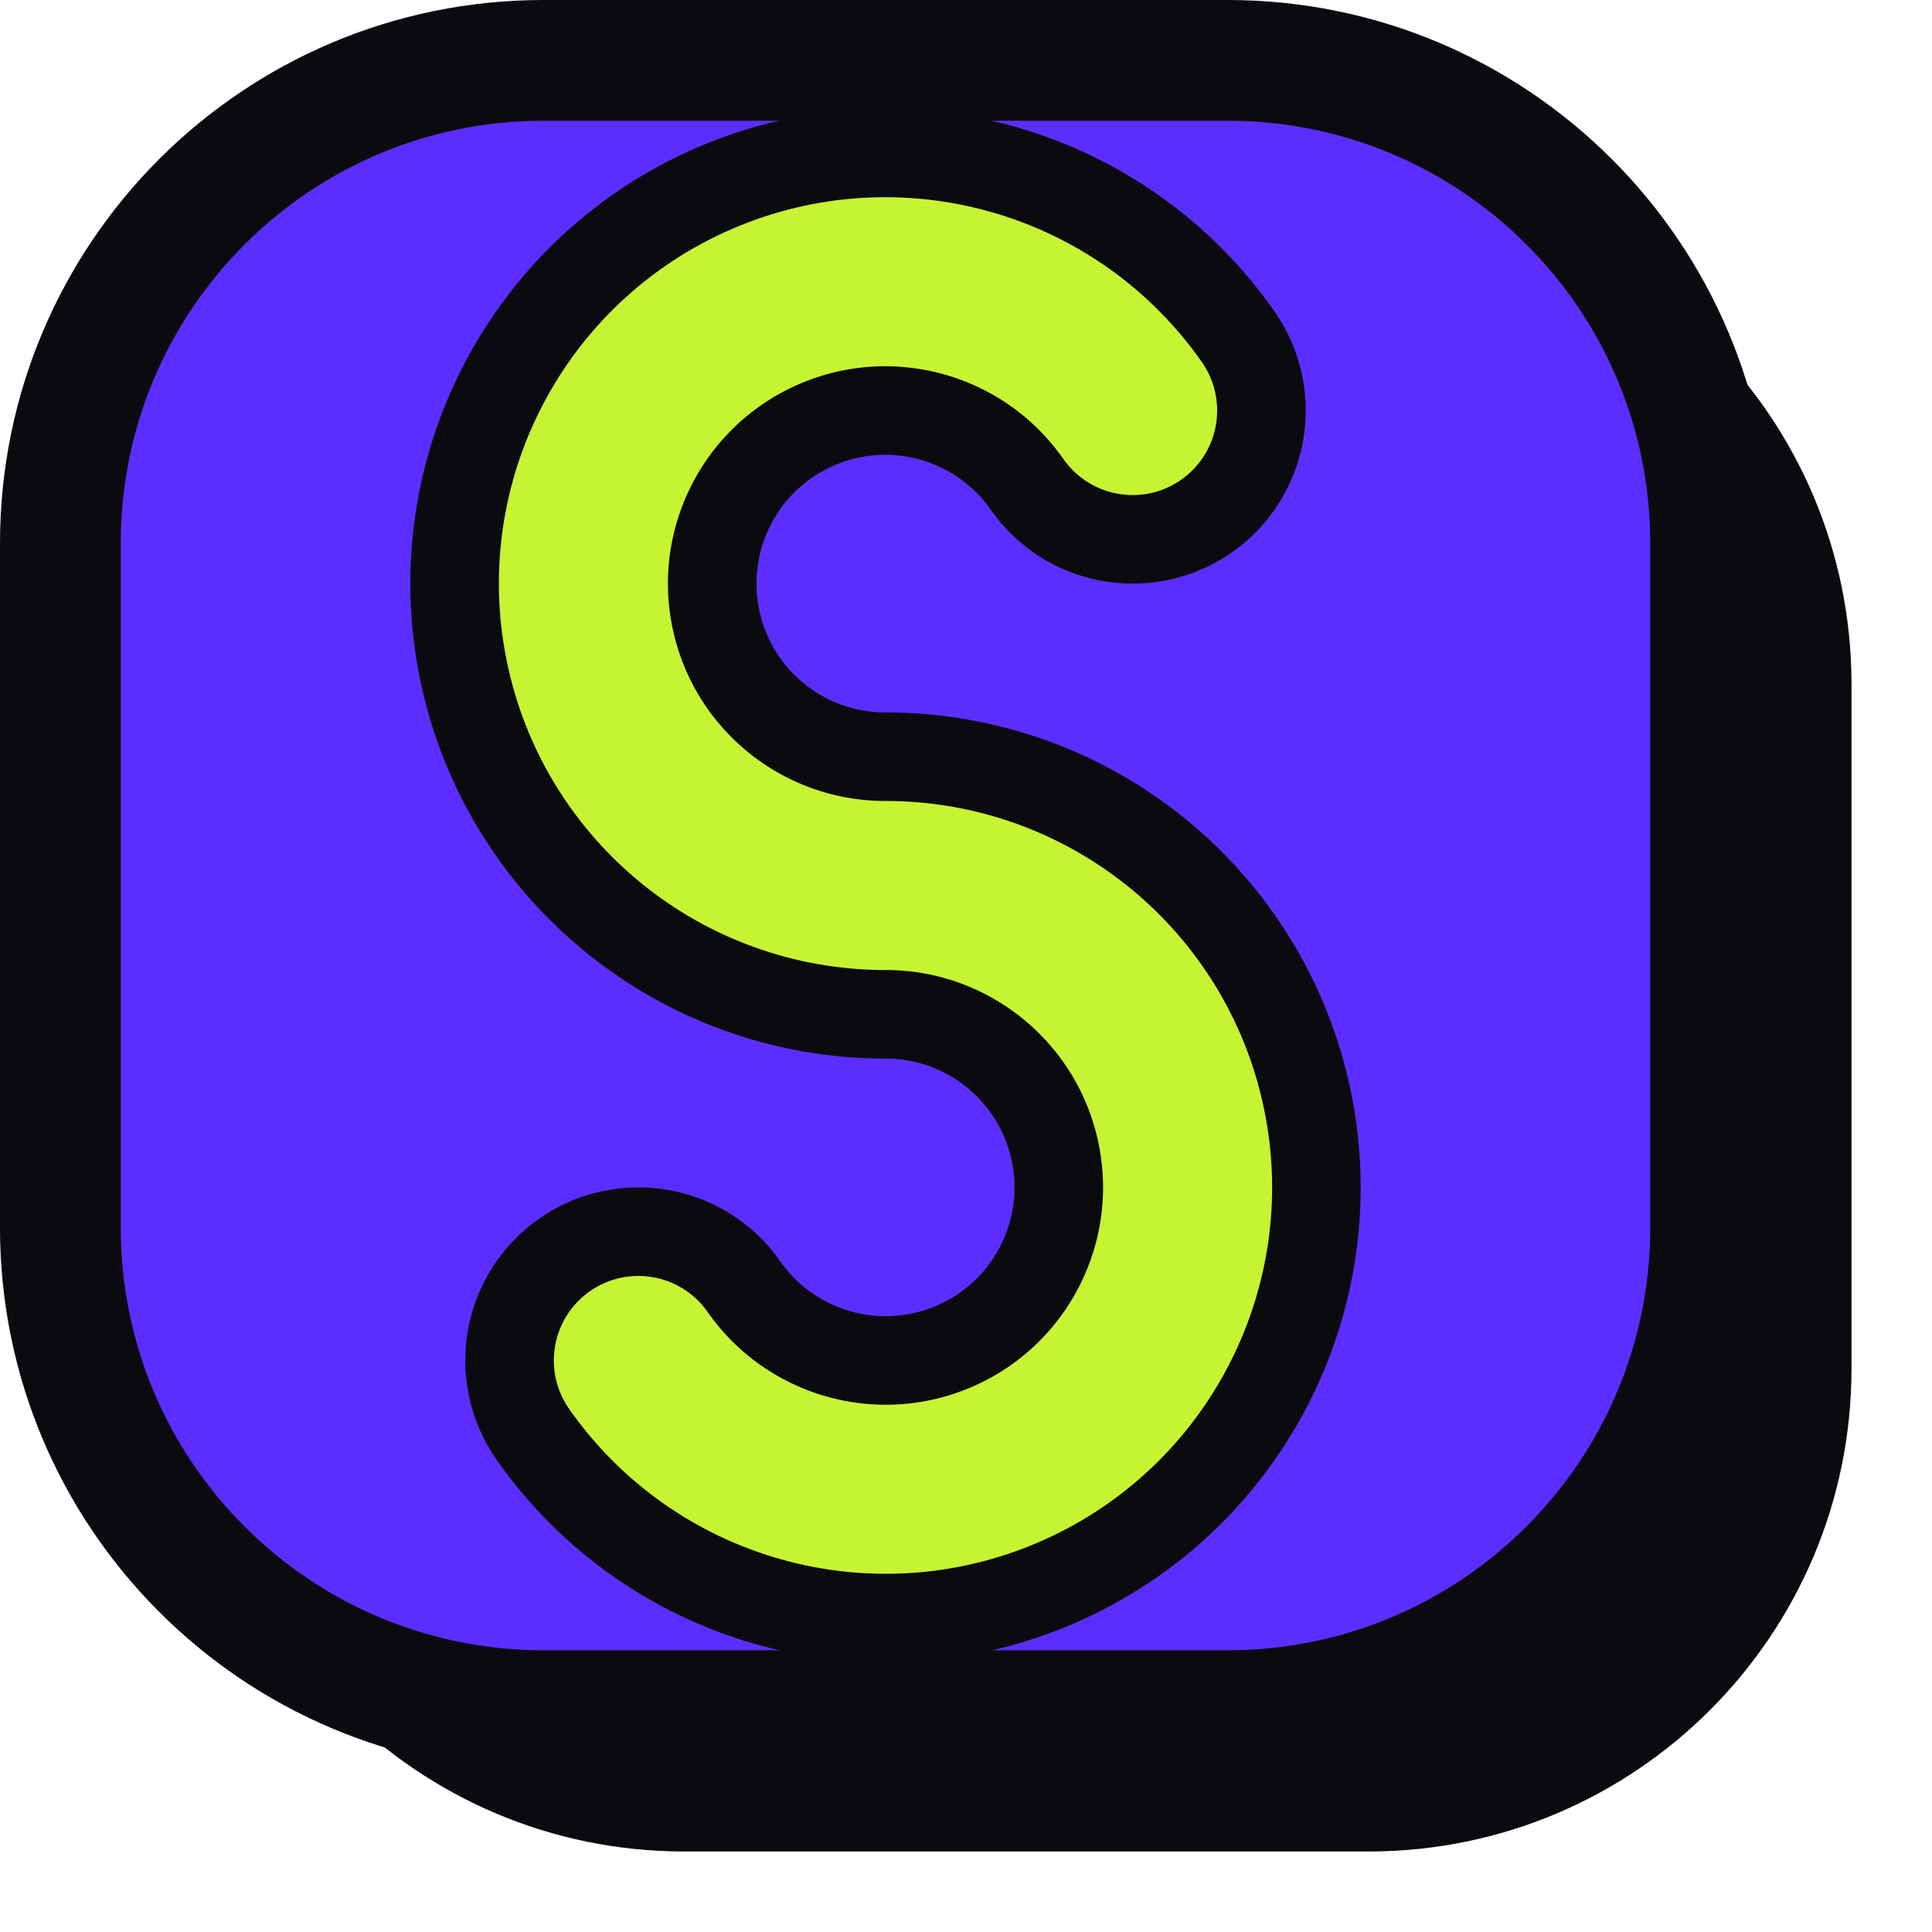
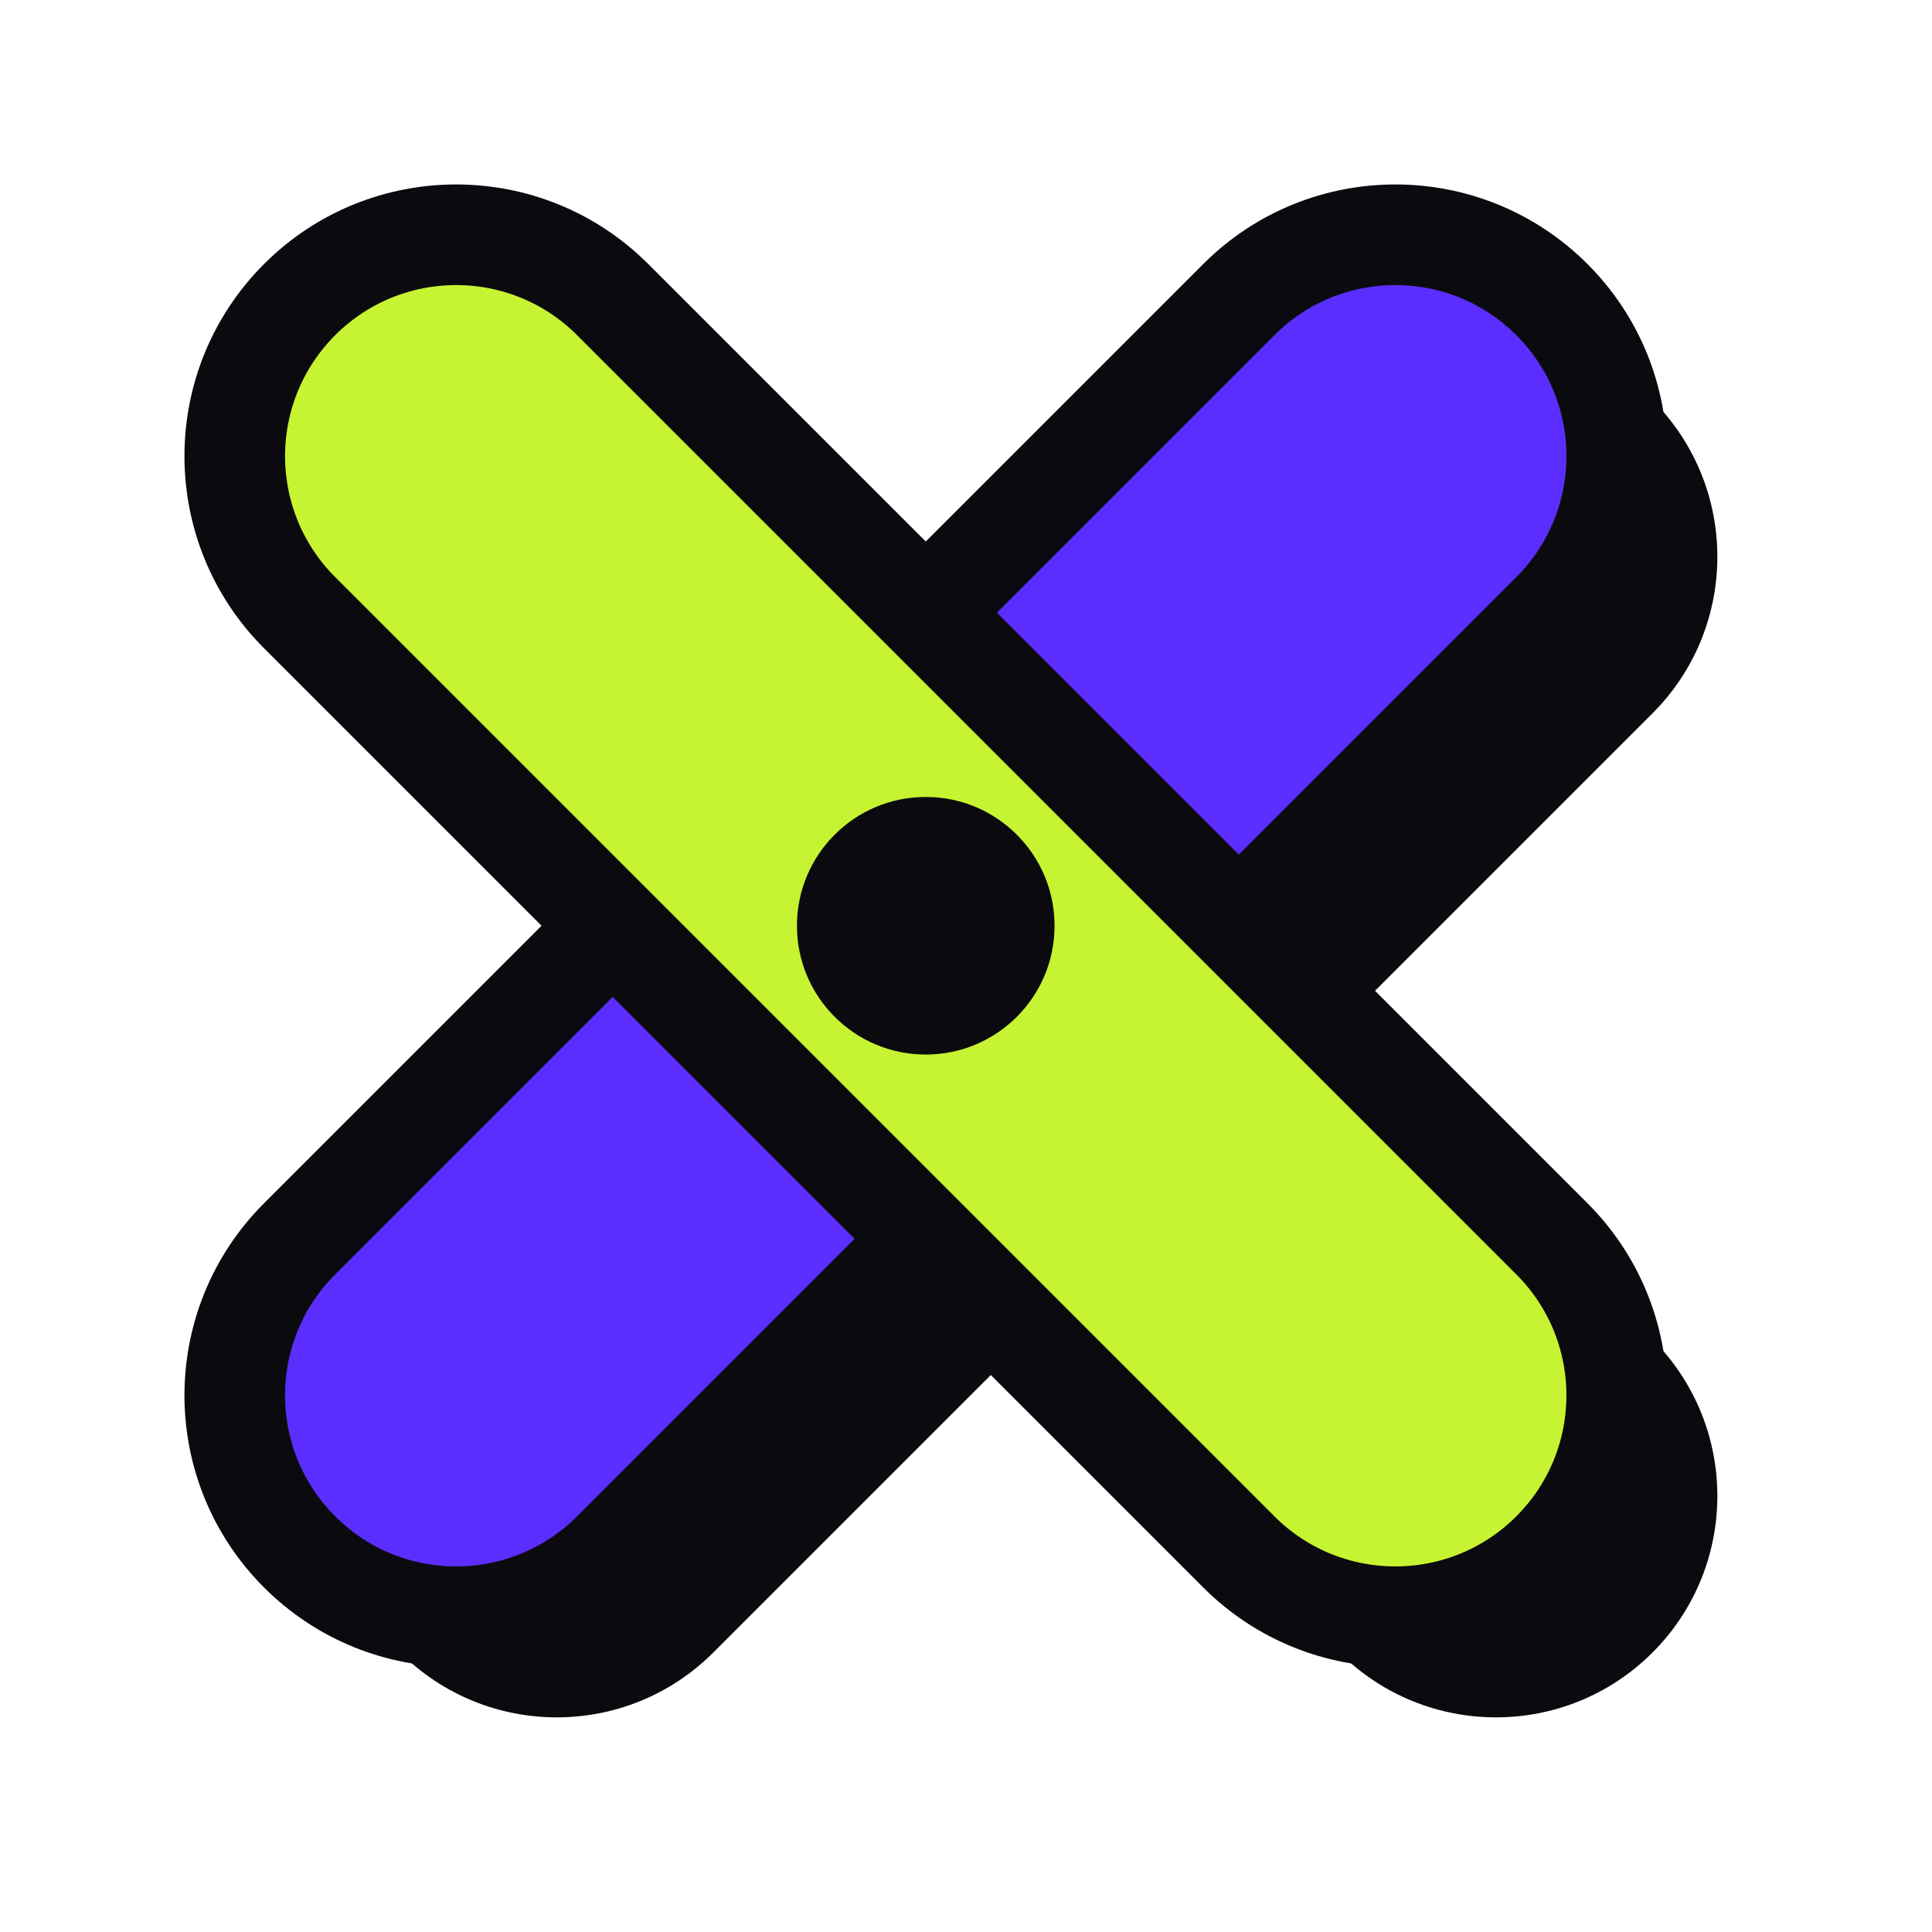
<svg xmlns="http://www.w3.org/2000/svg" viewBox="0 0 48 48" role="img" aria-label="Settlix">
-   <rect x="5" y="5" width="41" height="41" rx="12" fill="#0B0B0F" />
-   <rect x="1.5" y="1.5" width="41" height="41" rx="12" fill="#5B2EFF" stroke="#0B0B0F" stroke-width="3" />
-   <path d="M28.14 10.2A7.5 7.5 0 1 0 22 22A7.5 7.5 0 1 1 15.86 33.8" fill="none" stroke="#0B0B0F" stroke-width="8.6" stroke-linecap="round" />
-   <path d="M28.14 10.2A7.5 7.5 0 1 0 22 22A7.5 7.5 0 1 1 15.86 33.8" fill="none" stroke="#C6F432" stroke-width="4.2" stroke-linecap="round" />
+   <g transform="translate(2.5 2.5)" fill="#0B0B0F">
+     <rect x="17.5" y="1" width="11" height="44" rx="5.5" transform="rotate(45 23 23)" />
+     <rect x="17.5" y="1" width="11" height="44" rx="5.5" transform="rotate(-45 23 23)" />
+   </g>
+   <rect x="17.5" y="1" width="11" height="44" rx="5.5" transform="rotate(45 23 23)" fill="#5B2EFF" stroke="#0B0B0F" stroke-width="2.5" />
+   <rect x="17.5" y="1" width="11" height="44" rx="5.5" transform="rotate(-45 23 23)" fill="#C6F432" stroke="#0B0B0F" stroke-width="2.5" />
+   <circle cx="23" cy="23" r="3.2" fill="#0B0B0F" />
</svg>
